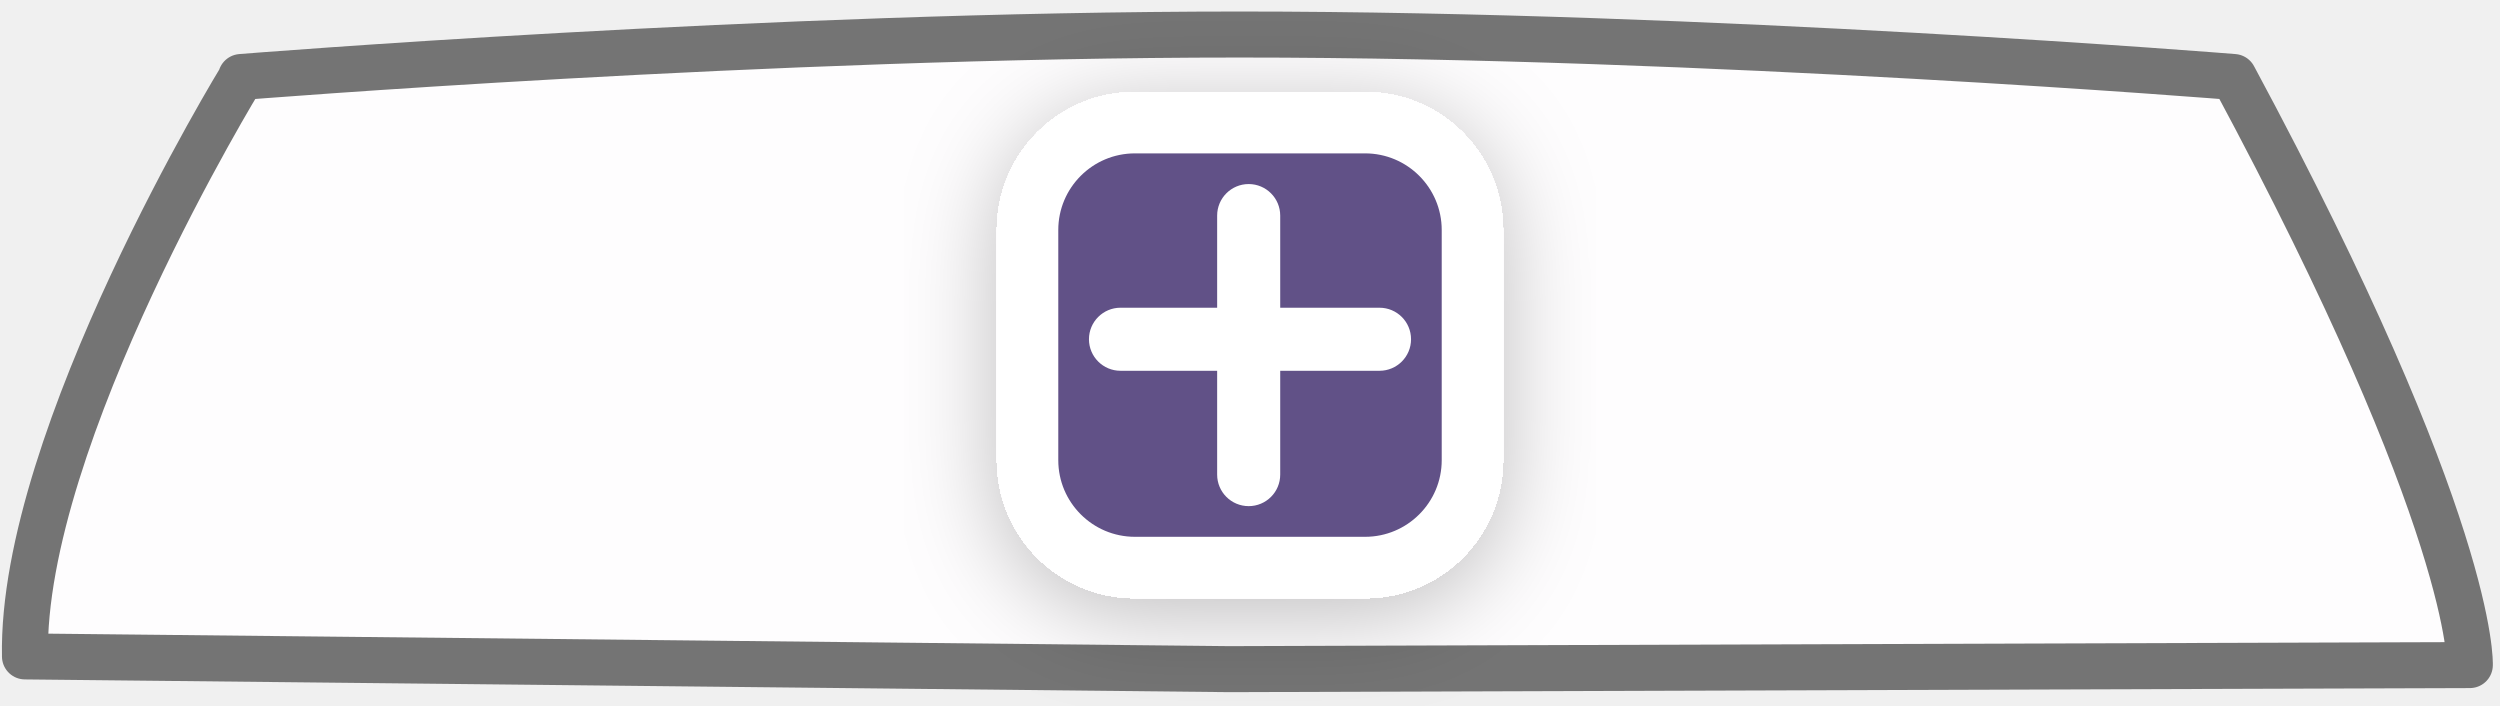
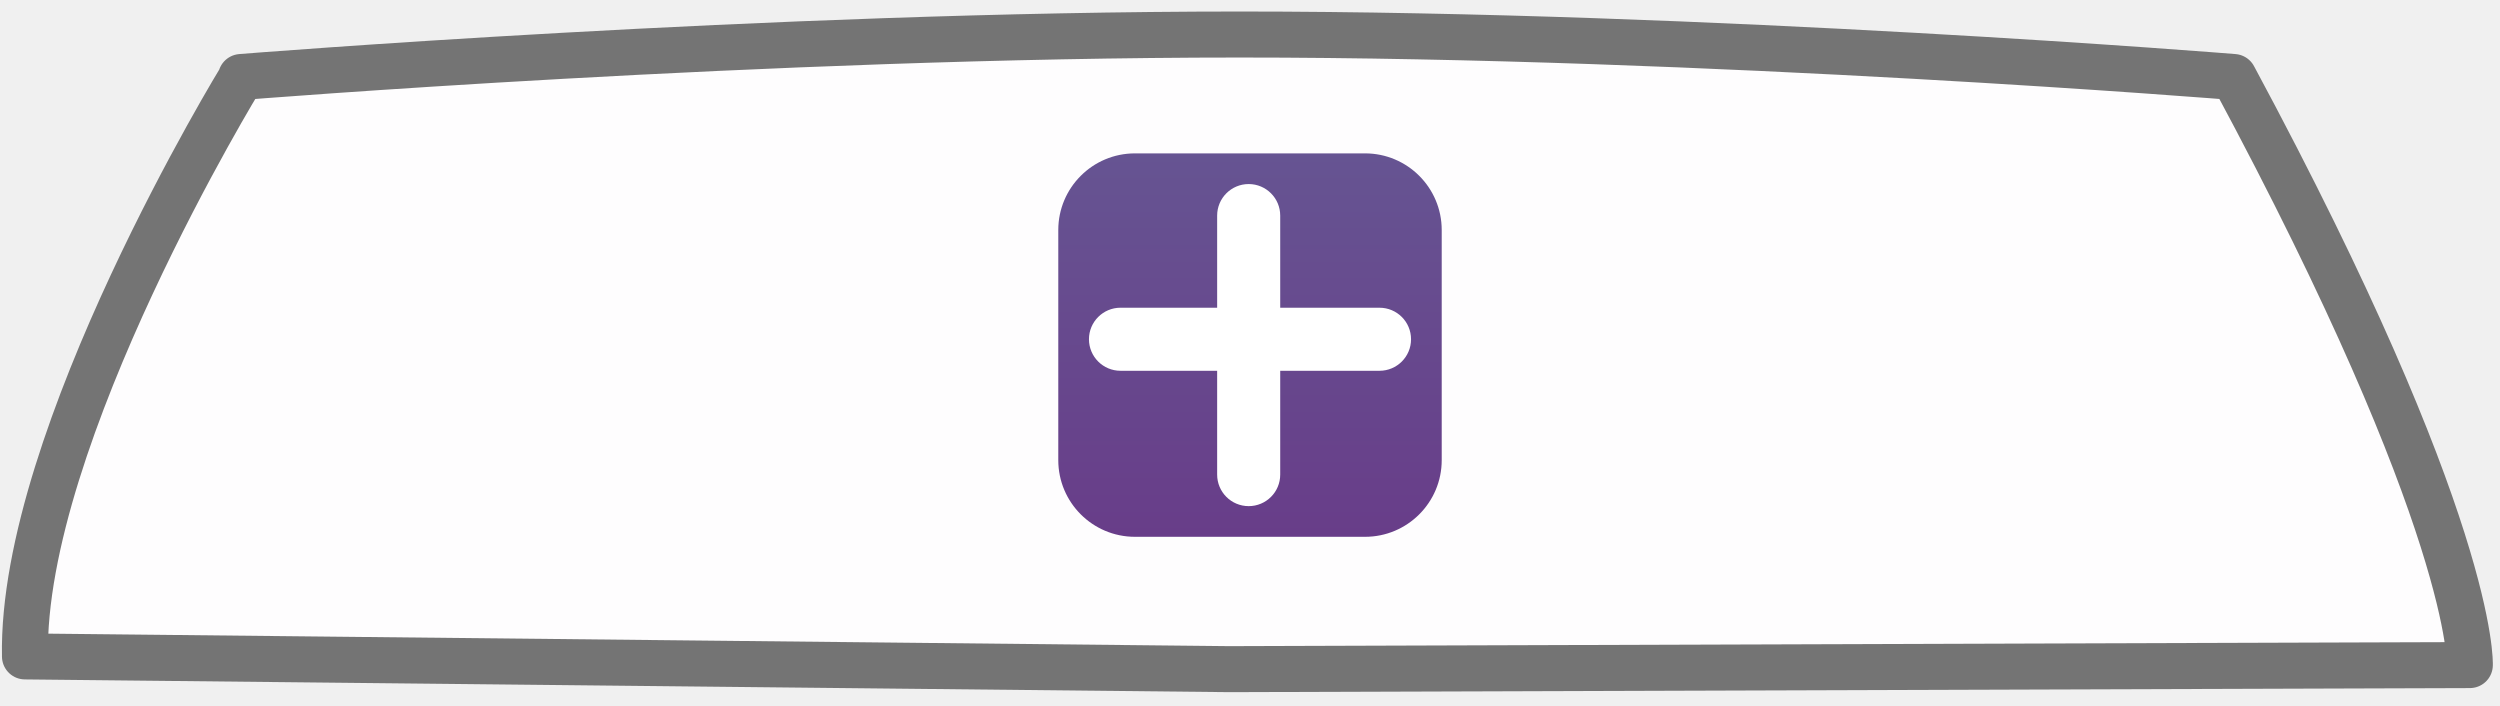
<svg xmlns="http://www.w3.org/2000/svg" width="163" height="46" viewBox="0 0 163 46" fill="none">
  <path d="M15.753 5.021C15.753 5.021 1.351 28.507 1.628 42.798L80.151 43.629L161.033 43.363C161.033 43.363 161.426 34.378 145.64 5.021C145.64 5.021 111.558 2.251 80.821 2.251C50.084 2.251 15.714 5.021 15.714 5.021" fill="#FEFDFE" />
  <path d="M15.753 5.021C15.753 5.021 1.351 28.507 1.628 42.798L80.151 43.629L161.033 43.363C161.033 43.363 161.426 34.378 145.64 5.021C145.64 5.021 111.558 2.251 80.821 2.251C50.084 2.251 15.714 5.021 15.714 5.021" stroke="#747474" stroke-width="3" stroke-linecap="round" stroke-linejoin="round" />
-   <g filter="url(#filter0_d_194_5)">
-     <rect x="67" y="8" width="29" height="29" rx="7" fill="#615187" stroke="white" stroke-width="4" />
-     <path d="M89.944 20.064L83.47 20.063L83.47 14.056C83.47 12.921 82.549 12 81.414 12C80.279 12 79.358 12.921 79.358 14.056V20.064L73.056 20.063C71.921 20.064 71 20.984 71 22.119C71.001 23.255 71.921 24.175 73.056 24.175H79.358V30.944C79.358 32.081 80.279 33 81.414 33C82.55 33 83.47 32.08 83.47 30.945V24.175H89.945C91.079 24.175 92 23.255 92 22.12C92.001 20.984 91.079 20.063 89.944 20.064Z" fill="white" />
-   </g>
+   <rect x="69" y="10" width="25" height="25" rx="5" fill="url(#paint0_linear_194_5)" />
+   <path d="M89.944 20.064L83.47 20.063L83.47 14.056C83.47 12.921 82.549 12 81.414 12C80.279 12 79.358 12.921 79.358 14.056V20.064L73.056 20.063C71.921 20.064 71 20.984 71 22.119C71.001 23.255 71.921 24.175 73.056 24.175H79.358V30.944C79.358 32.081 80.279 33 81.414 33C82.55 33 83.47 32.08 83.47 30.945V24.175H89.945C91.079 24.175 92 23.255 92 22.12C92.001 20.984 91.079 20.063 89.944 20.064Z" fill="white" />
  <defs>
-     <filter id="filter0_d_194_5" x="59" y="1" width="45" height="45" filterUnits="userSpaceOnUse" color-interpolation-filters="sRGB">
-       <feFlood flood-opacity="0" result="BackgroundImageFix" />
-       <feColorMatrix in="SourceAlpha" type="matrix" values="0 0 0 0 0 0 0 0 0 0 0 0 0 0 0 0 0 0 127 0" result="hardAlpha" />
-       <feOffset dy="1" />
-       <feGaussianBlur stdDeviation="3" />
-       <feComposite in2="hardAlpha" operator="out" />
-       <feColorMatrix type="matrix" values="0 0 0 0 0 0 0 0 0 0 0 0 0 0 0 0 0 0 0.25 0" />
-       <feBlend mode="normal" in2="BackgroundImageFix" result="effect1_dropShadow_194_5" />
-       <feBlend mode="normal" in="SourceGraphic" in2="effect1_dropShadow_194_5" result="shape" />
-     </filter>
+     <linearGradient id="paint0_linear_194_5" x1="81.5" y1="10" x2="81.5" y2="35" gradientUnits="userSpaceOnUse">
+       <stop stop-color="#665492" />
+       <stop offset="1" stop-color="#683D89" />
+     </linearGradient>
  </defs>
</svg>
